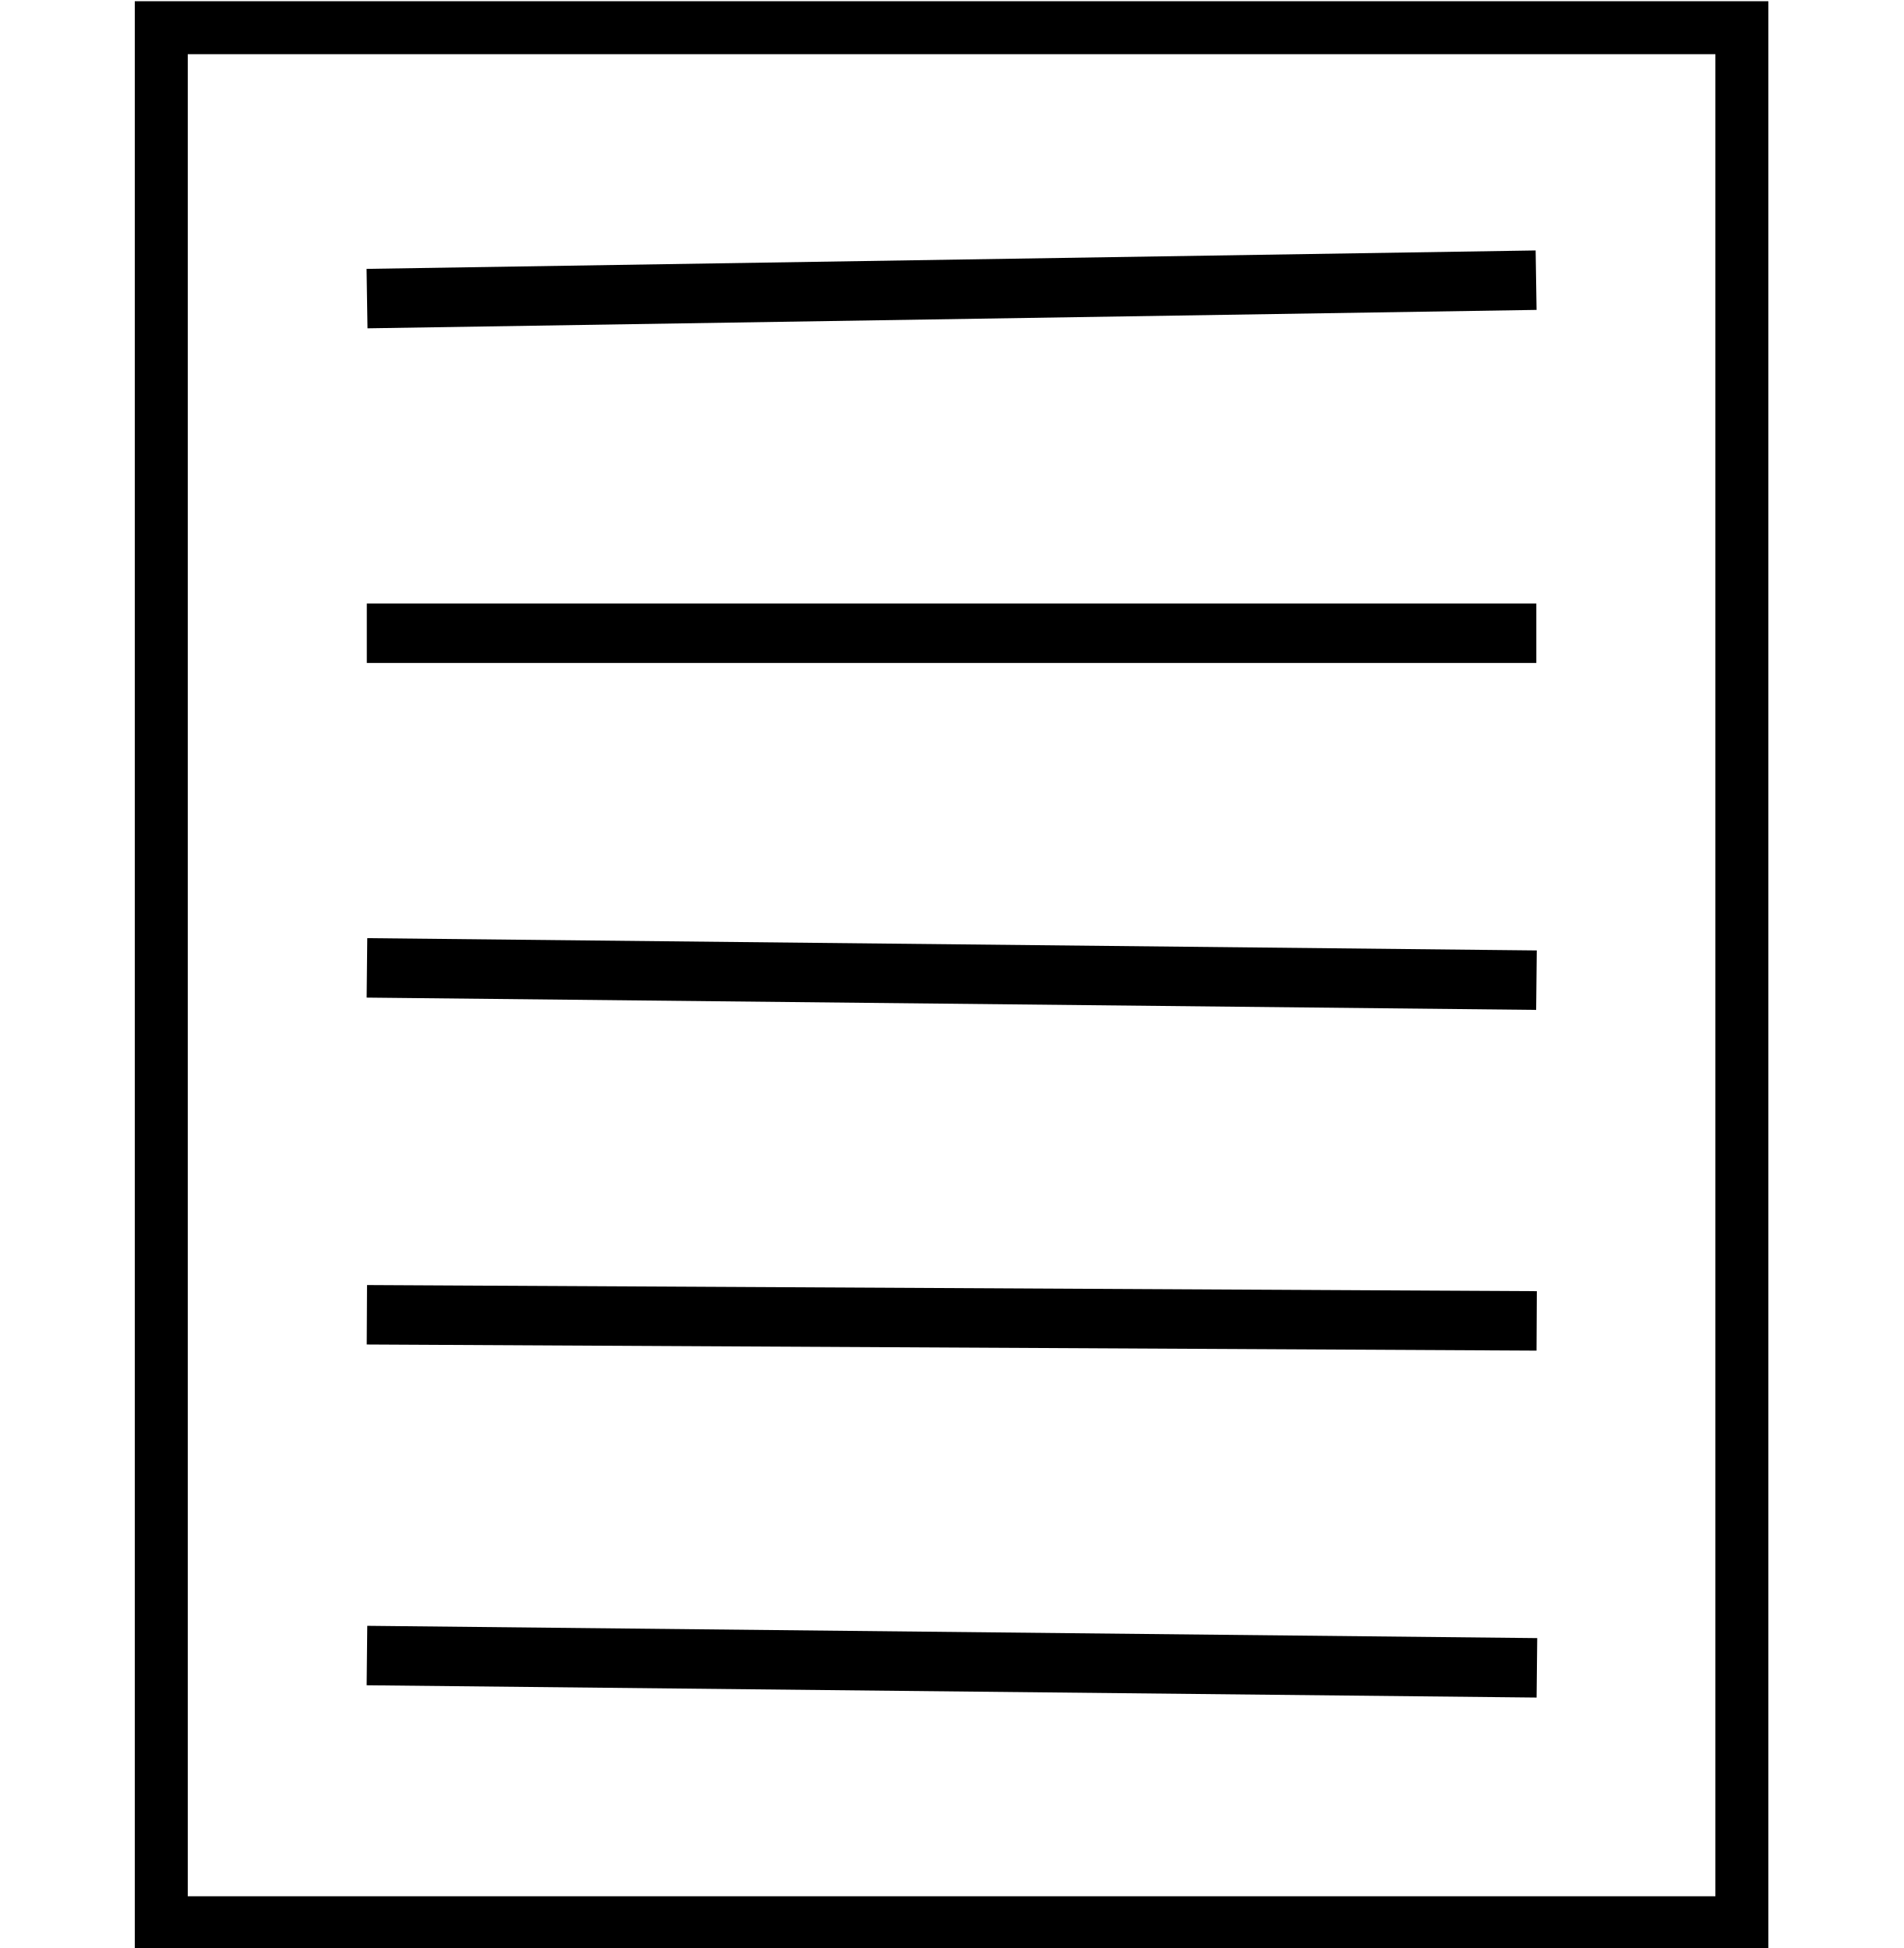
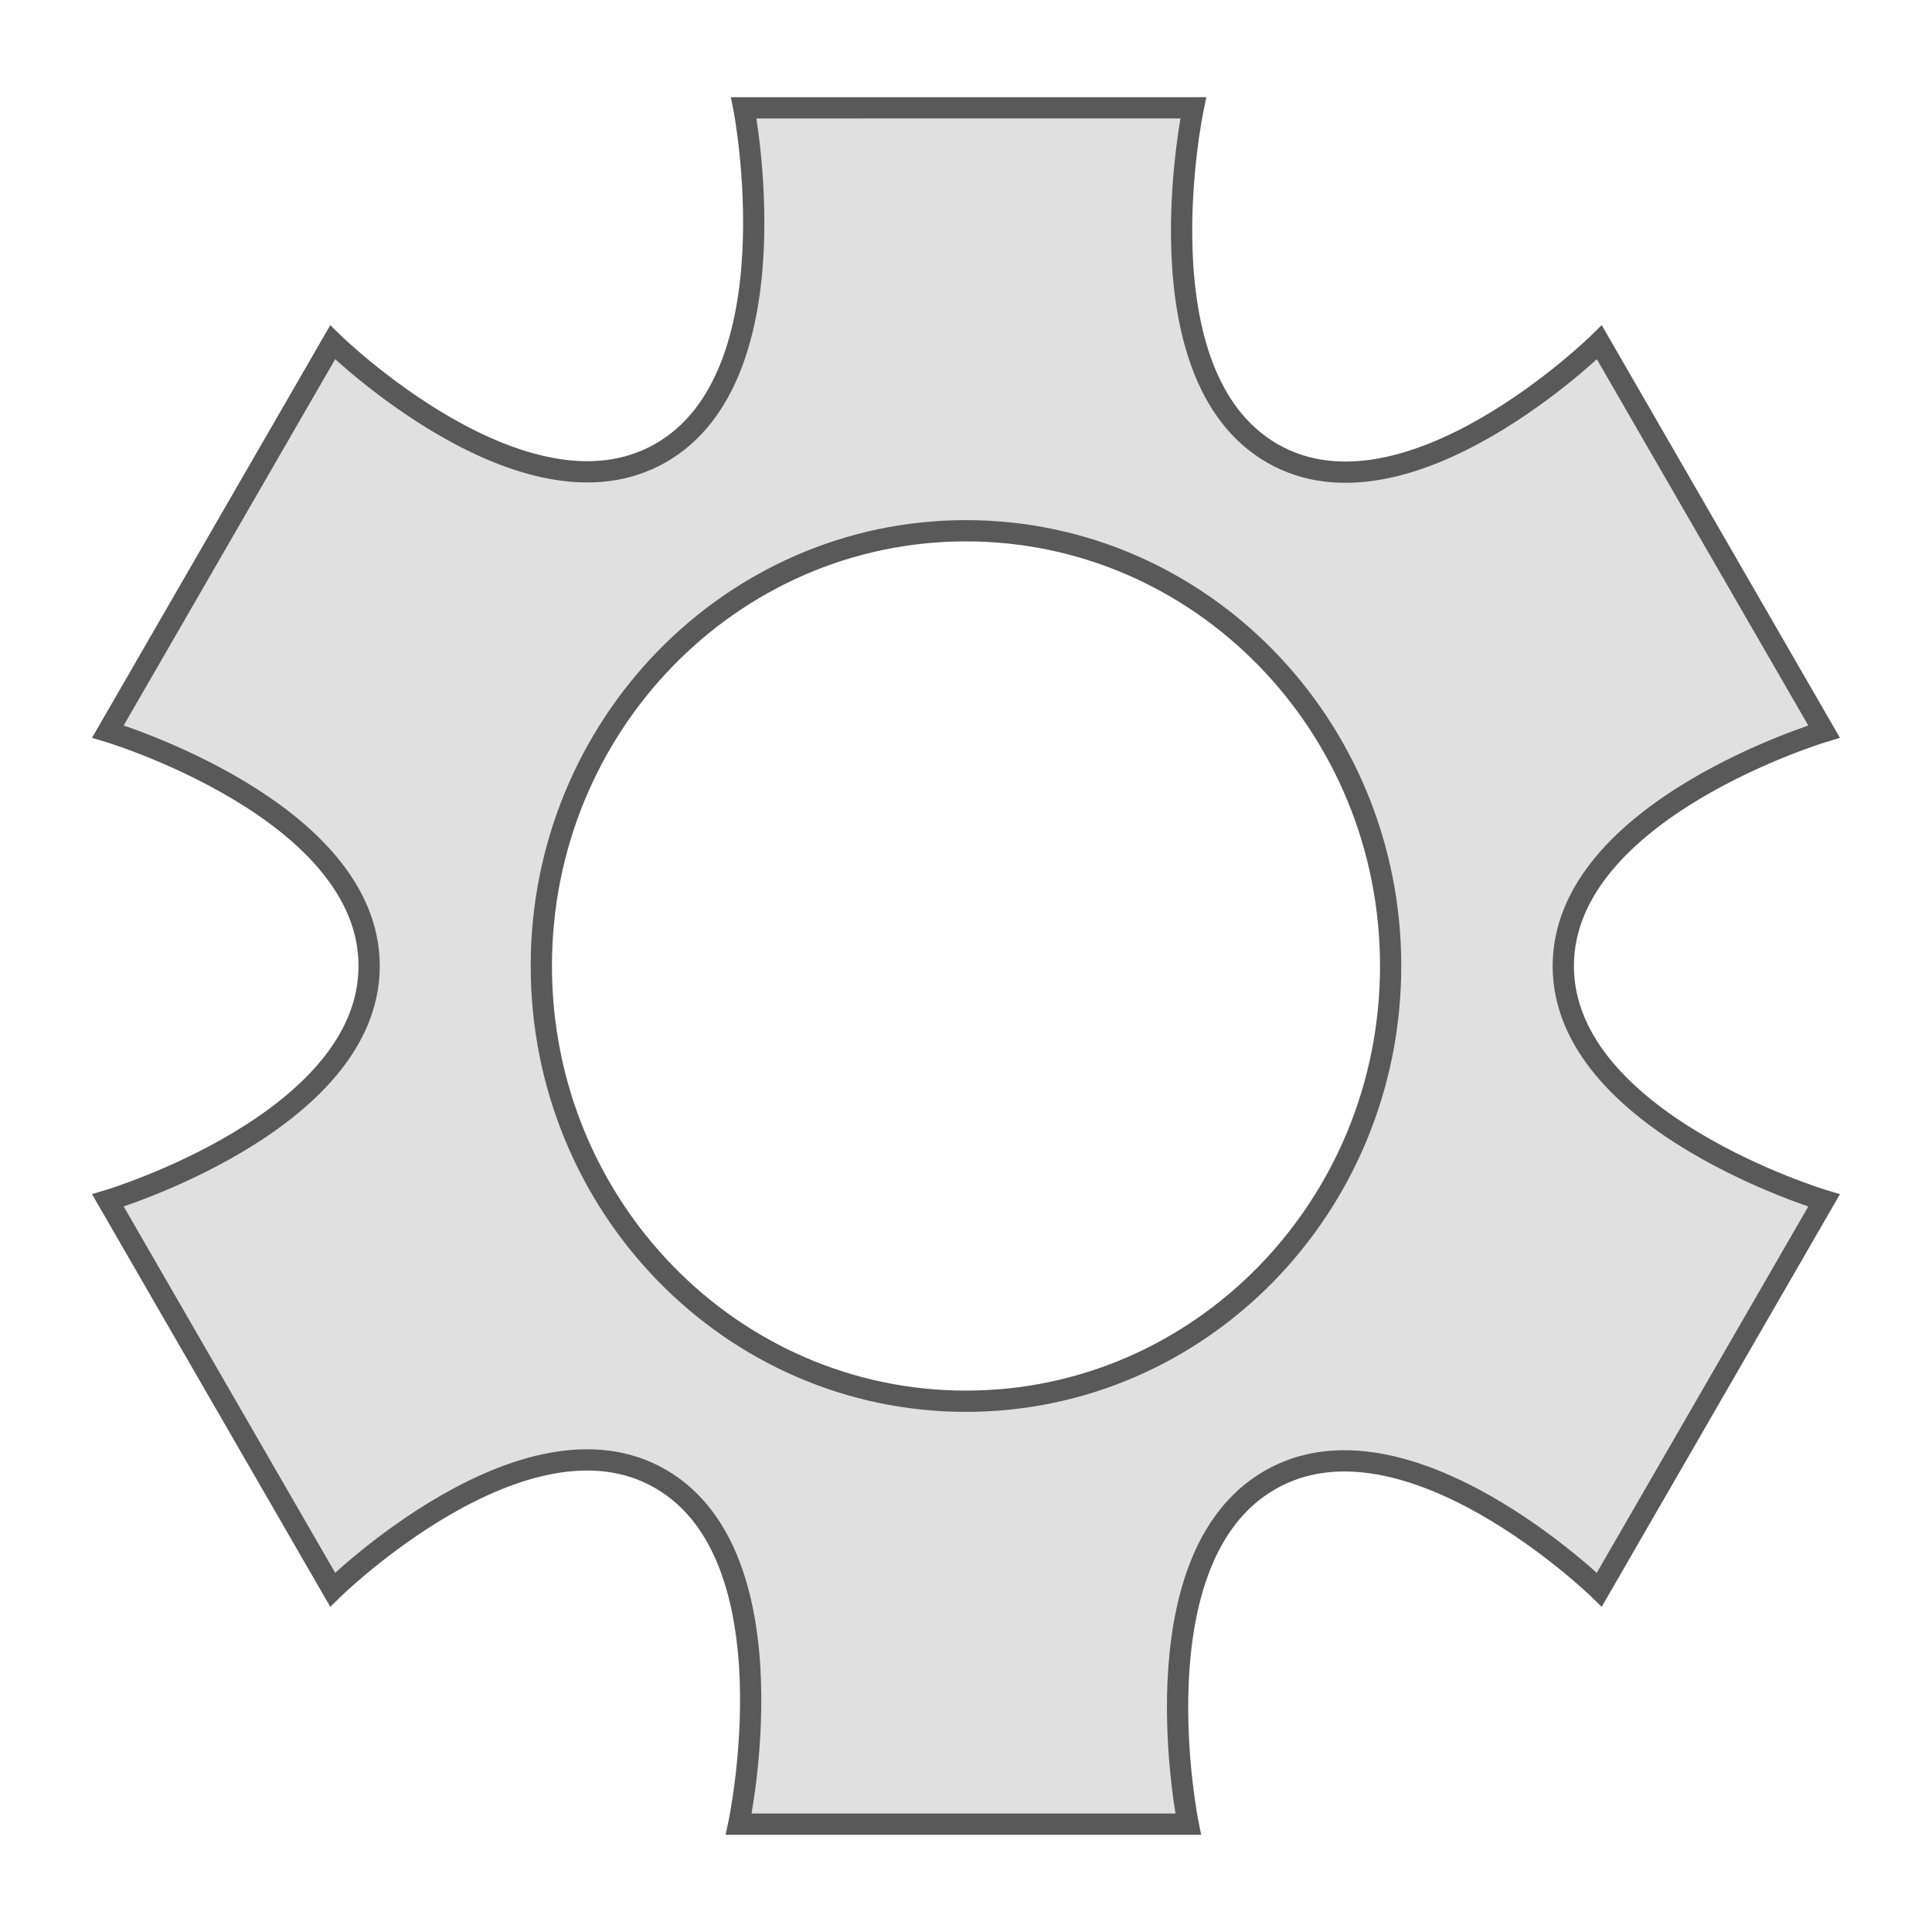
- <svg xmlns="http://www.w3.org/2000/svg" width="52.176mm" height="53.409mm" viewBox="0 0 52.176 53.409" version="1.1" id="svg5">
+ <svg xmlns="http://www.w3.org/2000/svg" width="55mm" height="55mm" viewBox="0 0 55 55" version="1.1" id="svg5">
  <defs id="defs2" />
-   <g id="layer1" transform="translate(-18.12724,-9.319407)">
-     <rect style="fill:none;stroke:#000000;stroke-width:1.452;stroke-dasharray:none" id="rect286" width="43.326" height="51.957" x="22.548" y="10.079" />
-     <path style="fill:none;stroke:#000000;stroke-width:1.63;stroke-dasharray:none" d="m 28.188,17.506 c 32.046,-0.505 32.046,-0.505 32.046,-0.505" id="path1051" />
-     <path style="fill:none;stroke:#000000;stroke-width:1.63;stroke-dasharray:none" d="M 28.182,26.681 H 60.24" id="path1053" />
-     <path style="fill:none;stroke:#000000;stroke-width:1.63;stroke-dasharray:none" d="m 28.186,35.856 32.058,0.337" id="path1055" />
-     <path style="fill:none;stroke:#000000;stroke-width:1.63;stroke-dasharray:none" d="m 28.184,45.367 32.066,0.168" id="path1057" />
-     <path style="fill:none;stroke:#000000;stroke-width:1.63;stroke-dasharray:none" d="m 28.186,54.71 32.07,0.337" id="path1059" />
+   <g id="layer1" transform="translate(-21.82248,-9.352644)">
+     <g id="g3561" style="display:none">
+       <rect style="fill:#e0e0e0;stroke:#666666;stroke-width:0.5;stroke-dasharray:none" id="rect3384" width="10.578" height="11.038" x="41.254" y="9.353" />
+       <rect style="fill:#e0e0e0;stroke:#666666;stroke-width:0.5;stroke-dasharray:none" id="rect3384-4" width="10.578" height="11.038" x="43.574" y="-45.73" transform="rotate(60)" />
+       <rect style="fill:#e0e0e0;stroke:#666666;stroke-width:0.5;stroke-dasharray:none" id="rect3384-4-7" width="10.578" height="11.038" x="-2.968" y="-75.281" transform="rotate(120)" />
+       <rect style="fill:#e0e0e0;stroke:#666666;stroke-width:0.5;stroke-dasharray:none" id="rect3384-1" width="10.578" height="11.038" x="-51.713" y="-49.75" transform="scale(-1)" />
+       <rect style="fill:#e0e0e0;stroke:#666666;stroke-width:0.5;stroke-dasharray:none" id="rect3384-4-2" width="10.578" height="11.038" x="-54.093" y="5.23" transform="rotate(-120)" />
+       <circle style="display:inline;fill:none;stroke:#666666;stroke-width:0.5;stroke-dasharray:none" id="path3679" cx="46.488" cy="29.551" r="14.053" />
+       <rect style="fill:#e0e0e0;stroke:#666666;stroke-width:0.5;stroke-dasharray:none" id="rect3384-4-7-8" width="10.578" height="11.038" x="-7.669" y="34.781" transform="rotate(-60)" />
+     </g>
+     <path id="path3656" style="fill:#e0e0e0;fill-opacity:1;stroke:#595959;stroke-width:0.605;stroke-dasharray:none;stroke-opacity:1" d="m 42.997,12.423 c 0,0 1.492,7.626 -2.374,9.83 -3.866,2.204 -9.331,-3.155 -9.331,-3.155 l -6.397,11.079 c 0,0 7.436,2.225 7.436,6.675 -10e-7,4.45 -7.436,6.675 -7.436,6.675 l 6.397,11.08 c 0,0 5.478,-5.38 9.332,-3.155 3.854,2.225 2.229,9.83 2.229,9.83 h 12.794 c 0,0 -1.533,-7.554 2.315,-9.789 3.884,-2.256 9.39,3.114 9.39,3.114 l 6.397,-11.079 c 0,0 -7.423,-2.225 -7.423,-6.675 0,-4.45 7.423,-6.675 7.423,-6.675 L 67.353,19.098 c 0,0 -5.46,5.383 -9.314,3.158 -3.854,-2.225 -2.247,-9.834 -2.247,-9.834 z m 6.325,12.039 A 12.089,12.39 0 0 1 61.411,36.853 12.089,12.39 0 0 1 49.323,49.243 12.089,12.39 0 0 1 37.233,36.853 12.089,12.39 0 0 1 49.323,24.462 Z" />
  </g>
</svg>
